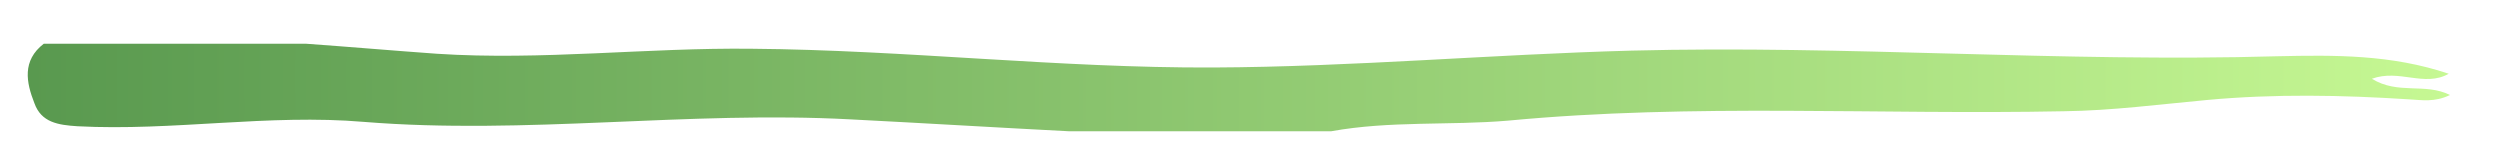
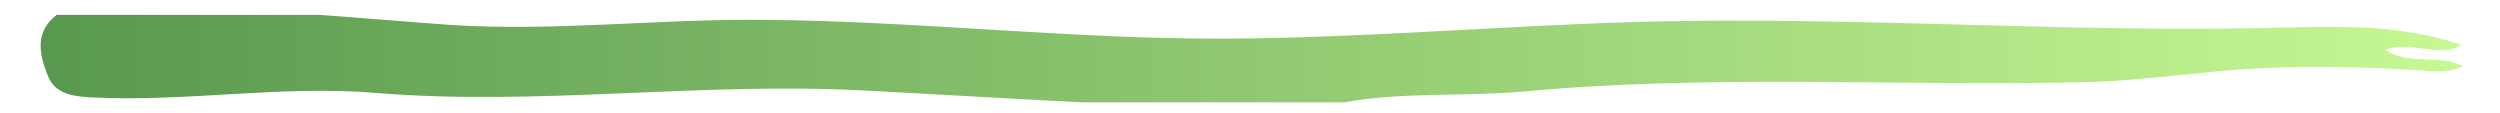
- <svg xmlns="http://www.w3.org/2000/svg" version="1.1" id="Layer_1" x="0px" y="0px" viewBox="0 0 400 25" style="enable-background:new 0 0 400 25;" xml:space="preserve">
-   <style type="text/css">
- 	.st0{fill:url(#SVGID_1_);}
- </style>
-   <g>
+ <svg xmlns="http://www.w3.org/2000/svg" xmlns:xlink="http://www.w3.org/1999/xlink" width="400" height="18" viewBox="0 0 105.833 4.762" version="1.1" id="svg2113">
+   <style id="style1568" />
+   <defs id="defs2107">
    <linearGradient id="SVGID_1_" gradientUnits="userSpaceOnUse" x1="4.436" y1="14" x2="391.988" y2="14">
-       <stop offset="0" style="stop-color:#59994F" />
-       <stop offset="1" style="stop-color:#C6F893" />
+       <stop offset="0" style="stop-color:#59994F" id="stop940" />
+       <stop offset="1" style="stop-color:#C6F893" id="stop942" />
    </linearGradient>
-     <path class="st0" d="M213,21c-14,0-28,0-42,0c-11.6-0.6-23.2-1.3-34.9-1.9c-26-1.4-51.9,2.5-77.9,0.4C43,18.2,27.7,21,12.4,20.2   c-3.1-0.2-5.8-0.6-6.9-3.7C4.2,13.2,3.5,9.7,7,7c14,0,28,0,42,0c7,0.5,13.9,1.1,20.9,1.6c16.8,1.1,33.6-1,50.4-0.8   c24.6,0.2,49.1,3.1,73.8,3c22.3-0.1,44.6-2.1,66.9-2.7C295.4,7.2,329.9,10,364.4,9c9.1-0.2,18.2-0.3,27.4,2.8   c-3.9,2.2-7.9-0.8-12.3,0.8c4.2,2.6,8.5,0.6,12.5,2.6c-2.5,1.2-4.5,0.8-6.5,0.7c-10.8-0.7-21.6-0.9-32.4,0.1   c-7.6,0.7-15.2,1.7-22.9,1.8c-29.6,0.6-59.3-1.3-88.9,1.5C231.9,20.1,222.4,19.3,213,21z" />
+     <linearGradient gradientUnits="userSpaceOnUse" y2="14" x2="392" y1="14" x1="4.437" id="linearGradient1566" xlink:href="#SVGID_1_" />
+   </defs>
+   <g style="display:inline" id="layer1" transform="translate(-40.53999,-115.5775)">
+     <g style="display:inline;fill:url(#linearGradient1566);fill-opacity:1" transform="matrix(0.2645833,0,0,0.2645833,41.08566,114.3543)" id="g947">
+       <linearGradient style="fill:url(#linearGradient1566);fill-opacity:1" id="linearGradient1532" gradientUnits="userSpaceOnUse" x1="4.436" y1="14" x2="391.988" y2="14">
+         <stop offset="0" style="stop-color:#59994F;fill-opacity:1;fill:url(#linearGradient1566)" id="stop1528" />
+         <stop offset="1" style="stop-color:#C6F893;fill-opacity:1;fill:url(#linearGradient1566)" id="stop1530" />
+       </linearGradient>
+       <path style="fill:url(#linearGradient1566);fill-opacity:1" class="st0" d="m 213,21 c -14,0 -28,0 -42,0 -11.6,-0.6 -23.2,-1.3 -34.9,-1.9 -26,-1.4 -51.9,2.5 -77.9,0.4 C 43,18.2 27.7,21 12.4,20.2 9.3,20 6.6,19.6 5.5,16.5 4.2,13.2 3.5,9.7 7,7 c 14,0 28,0 42,0 7,0.5 13.9,1.1 20.9,1.6 16.8,1.1 33.6,-1 50.4,-0.8 24.6,0.2 49.1,3.1 73.8,3 22.3,-0.1 44.6,-2.1 66.9,-2.7 34.4,-0.9 68.9,1.9 103.4,0.9 9.1,-0.2 18.2,-0.3 27.4,2.8 -3.9,2.2 -7.9,-0.8 -12.3,0.8 4.2,2.6 8.5,0.6 12.5,2.6 -2.5,1.2 -4.5,0.8 -6.5,0.7 -10.8,-0.7 -21.6,-0.9 -32.4,0.1 -7.6,0.7 -15.2,1.7 -22.9,1.8 -29.6,0.6 -59.3,-1.3 -88.9,1.5 -9.4,0.8 -18.9,0 -28.3,1.7 z" id="path945" />
+     </g>
  </g>
</svg>
